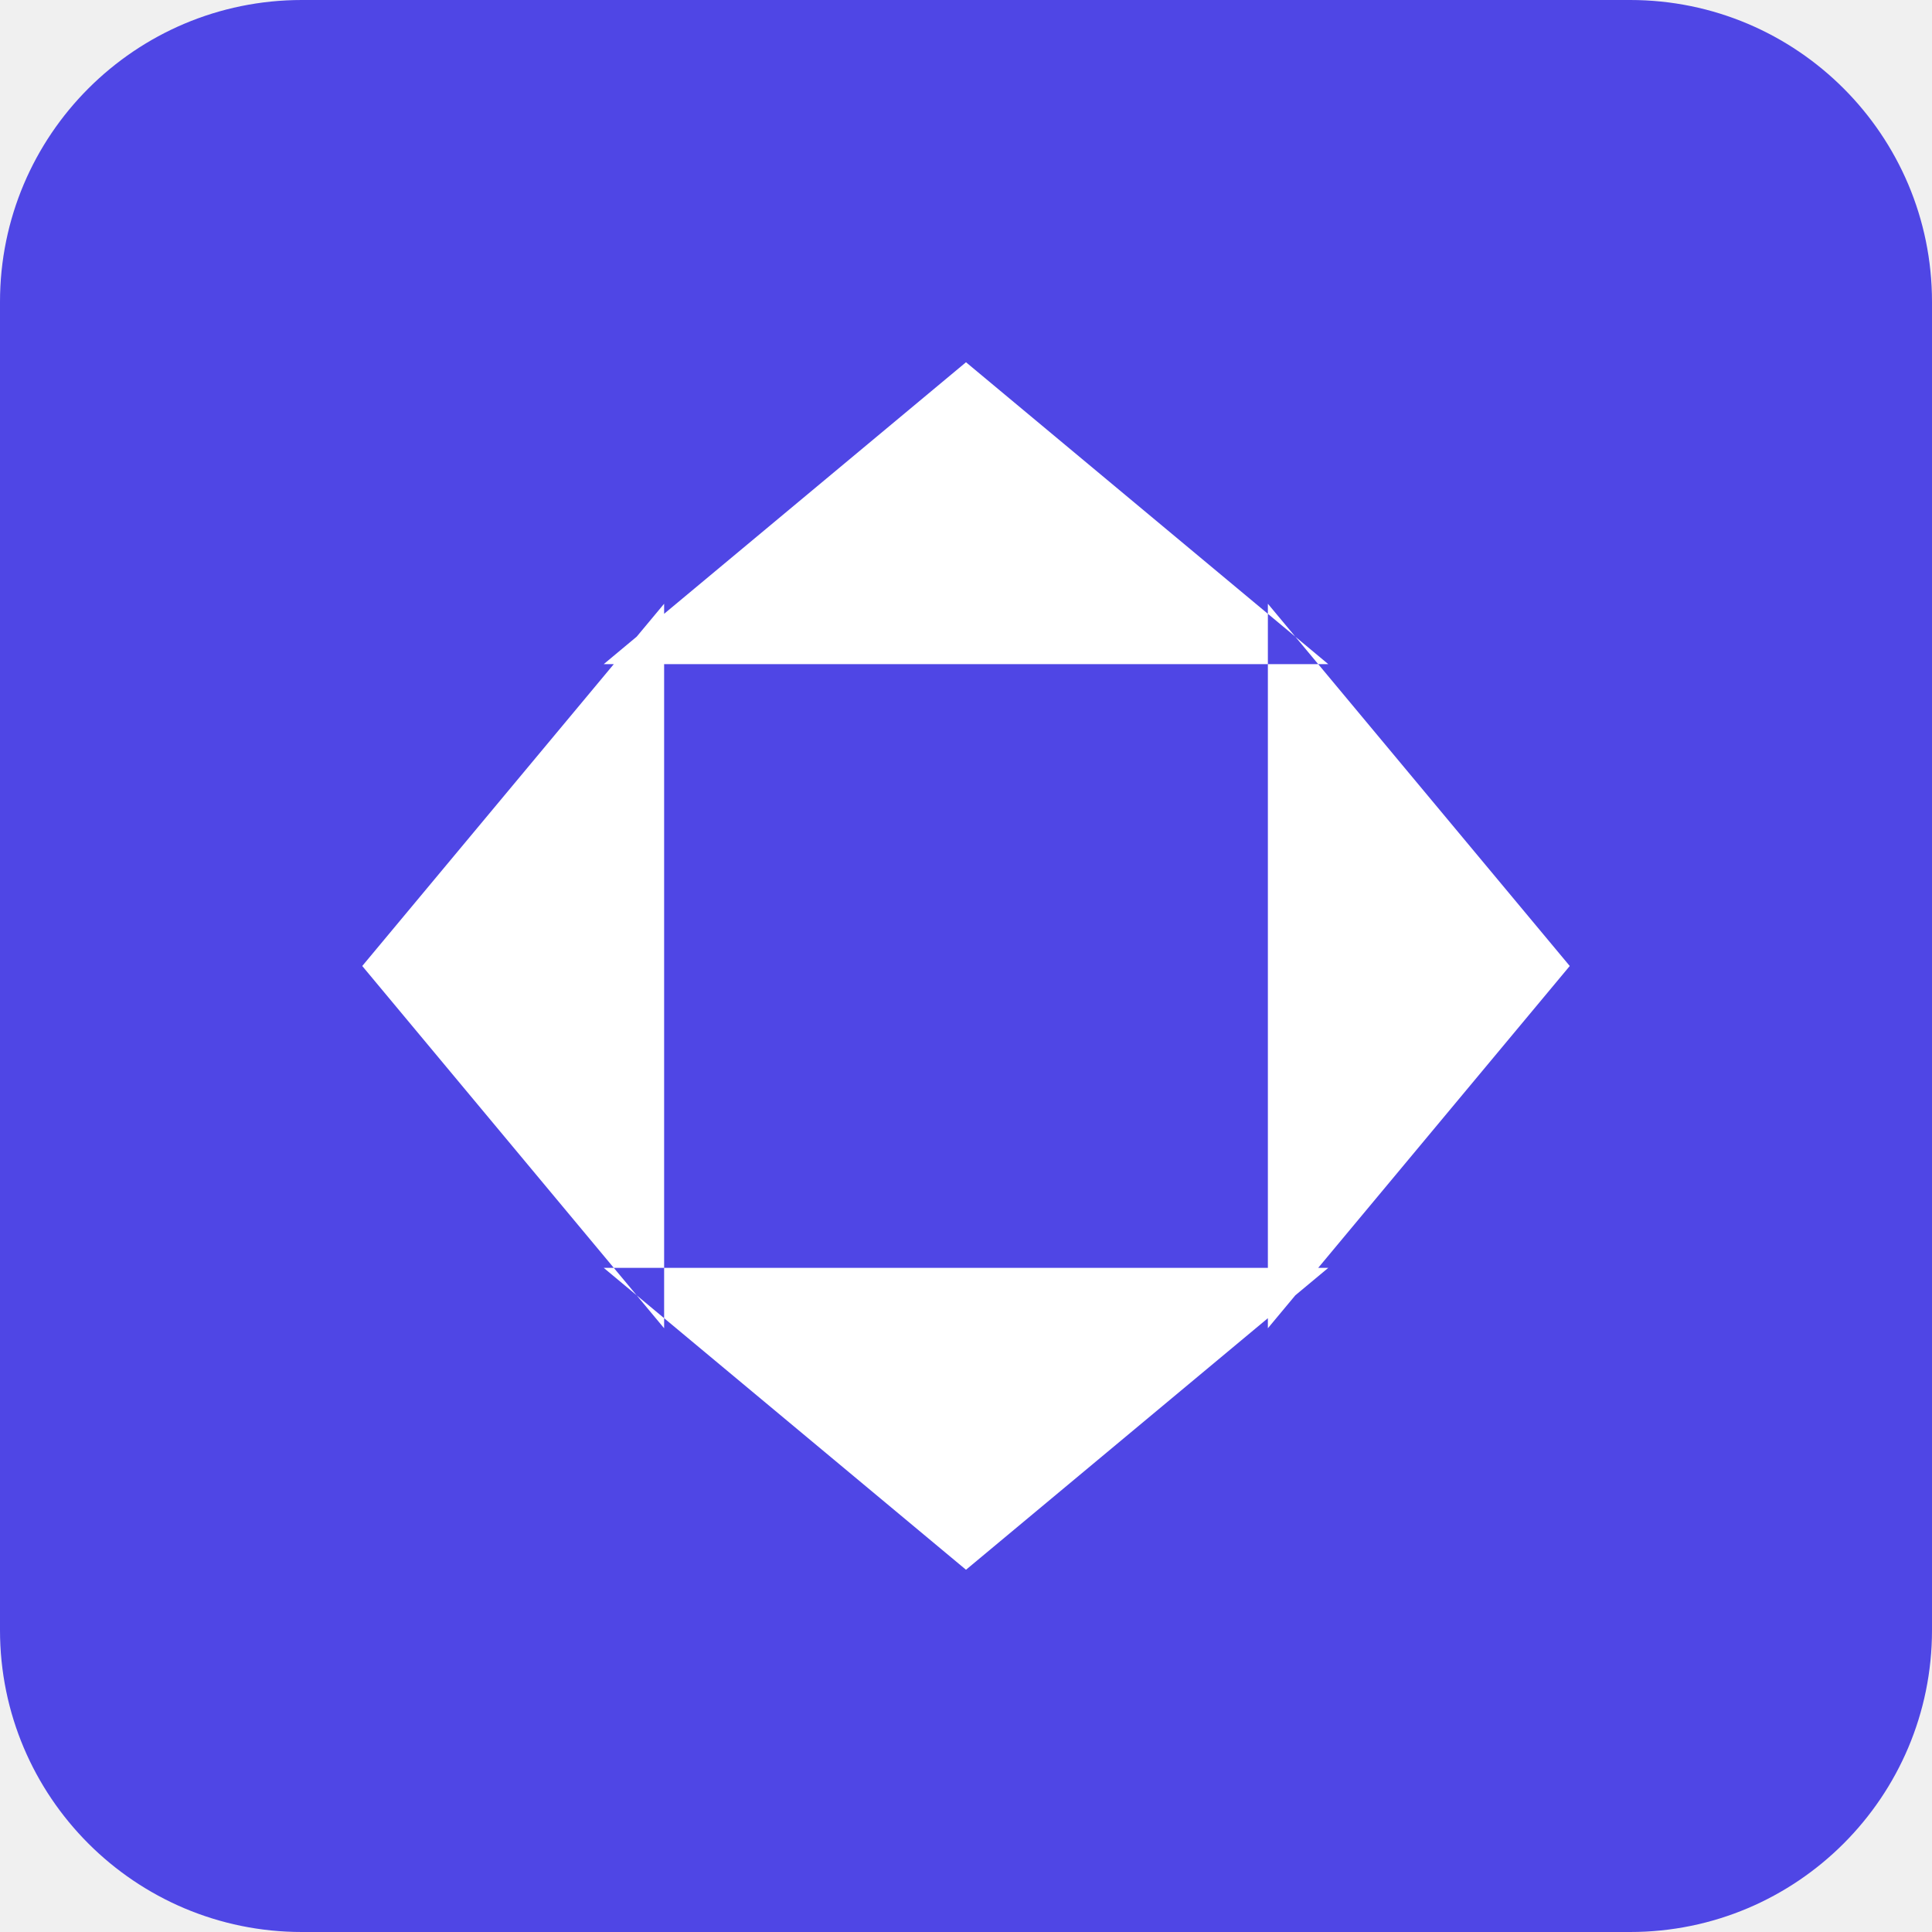
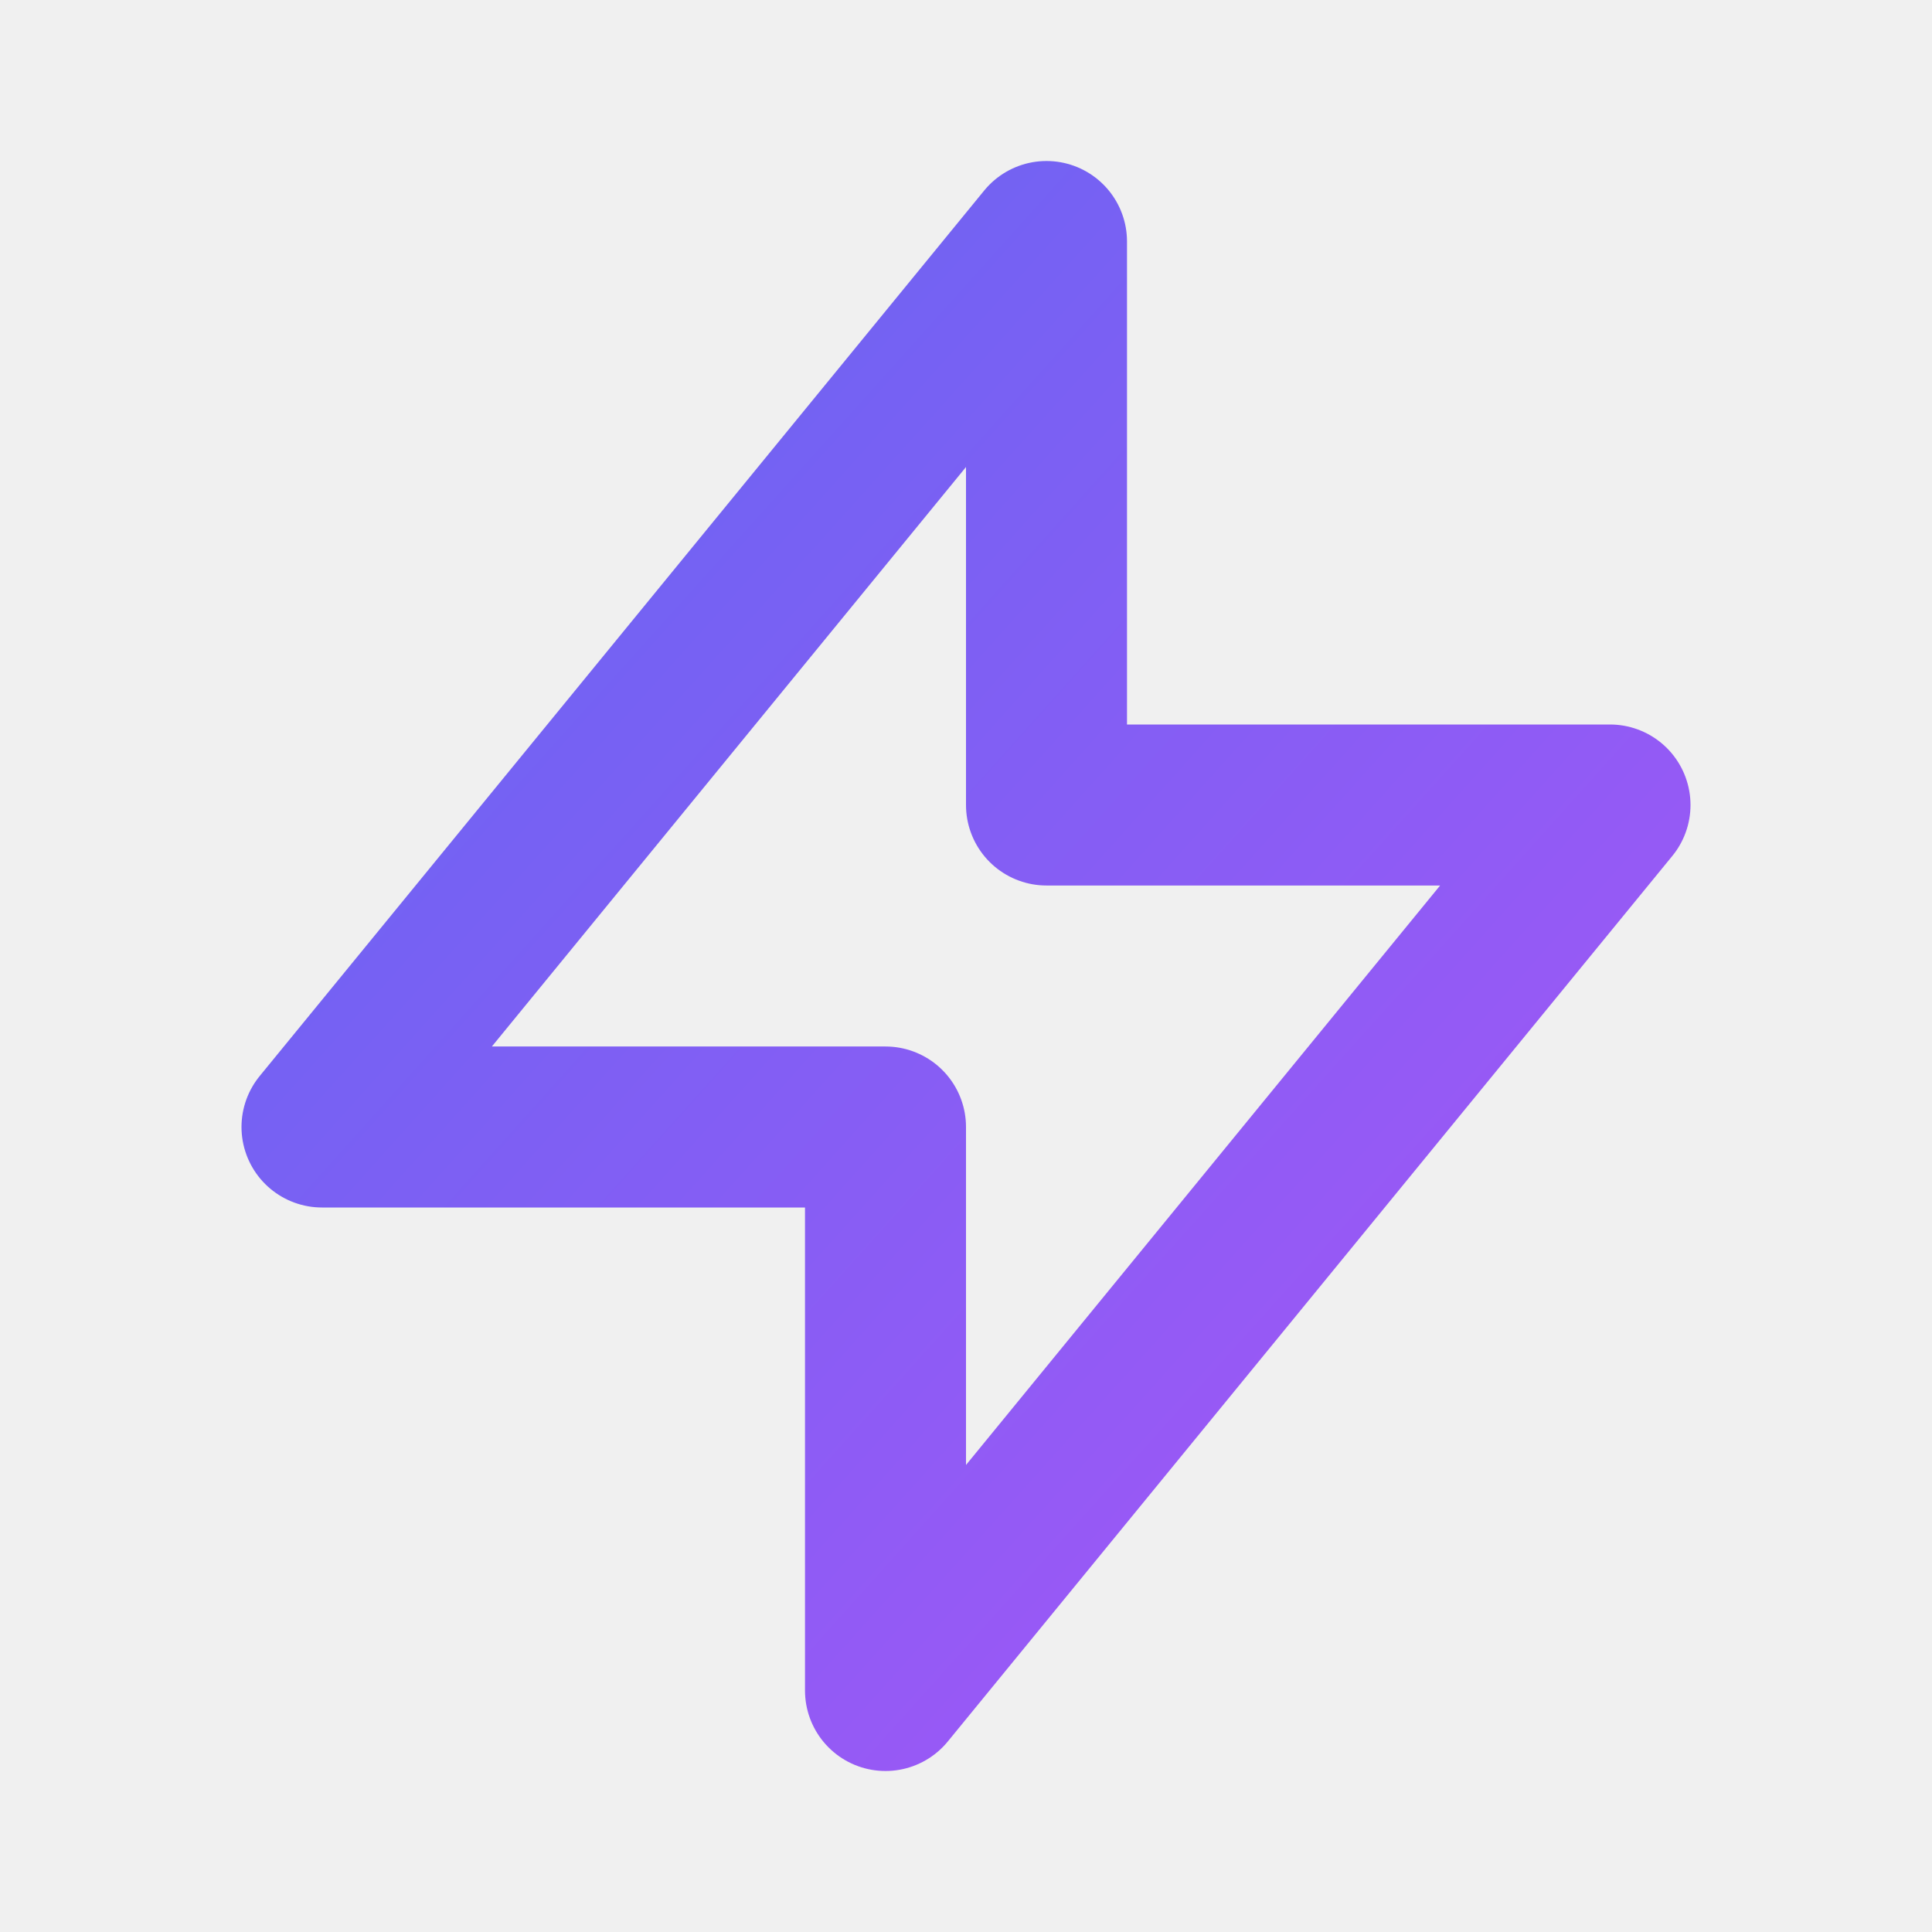
- <svg xmlns="http://www.w3.org/2000/svg" viewBox="0 0 128 128">
-   <rect width="128" height="128" rx="20" fill="#4F46E5" />
-   <path d="M64 24L88 44H40L64 24Z M64 104L88 84H40L64 104Z M24 64L44 40V88L24 64Z M104 64L84 40V88L104 64Z" fill="white" />
+ <svg xmlns="http://www.w3.org/2000/svg" width="128" height="128" viewBox="0 0 24 24" fill="none">
+   <defs>
+     <linearGradient id="lightning-gradient" x1="0%" y1="0%" x2="100%" y2="100%">
+       <stop offset="0%" style="stop-color:#6366f1;stop-opacity:1" />
+       <stop offset="100%" style="stop-color:#a855f7;stop-opacity:1" />
+     </linearGradient>
+   </defs>
+   <path d="M13 10V3L4 14h7v7l9-11h-7z" stroke="url(#lightning-gradient)" stroke-width="2" stroke-linecap="round" stroke-linejoin="round" />
</svg>
